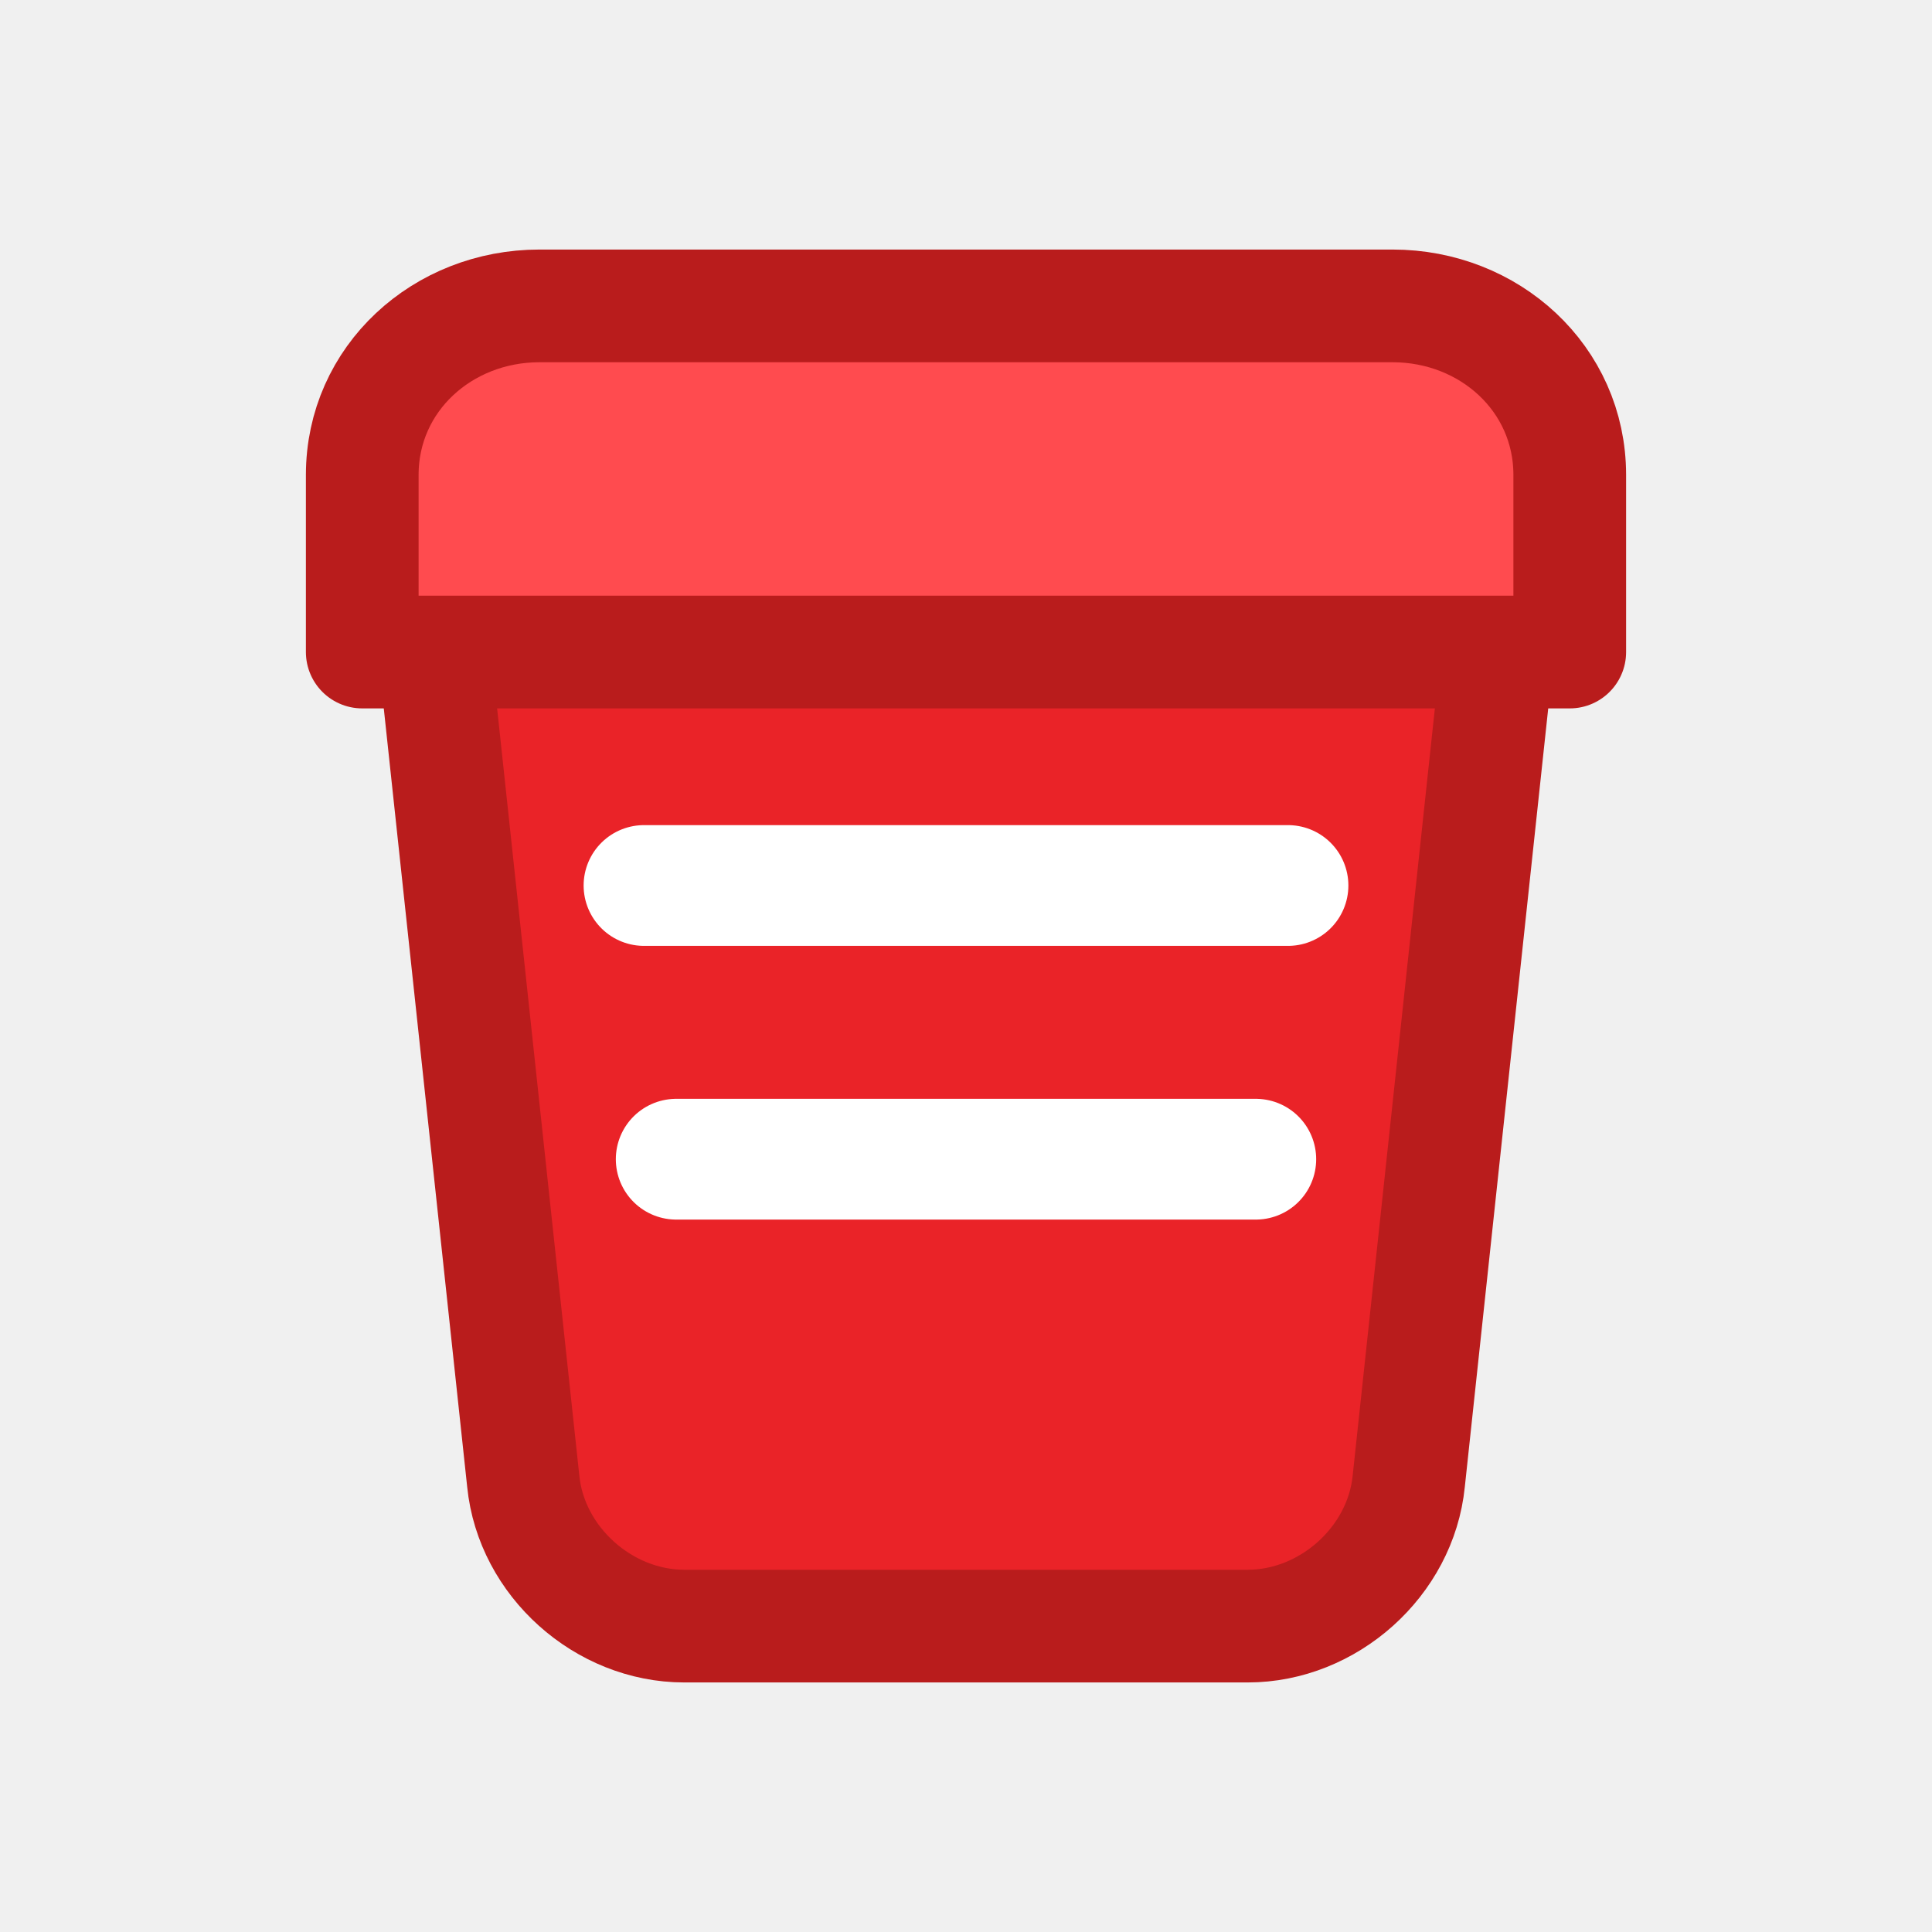
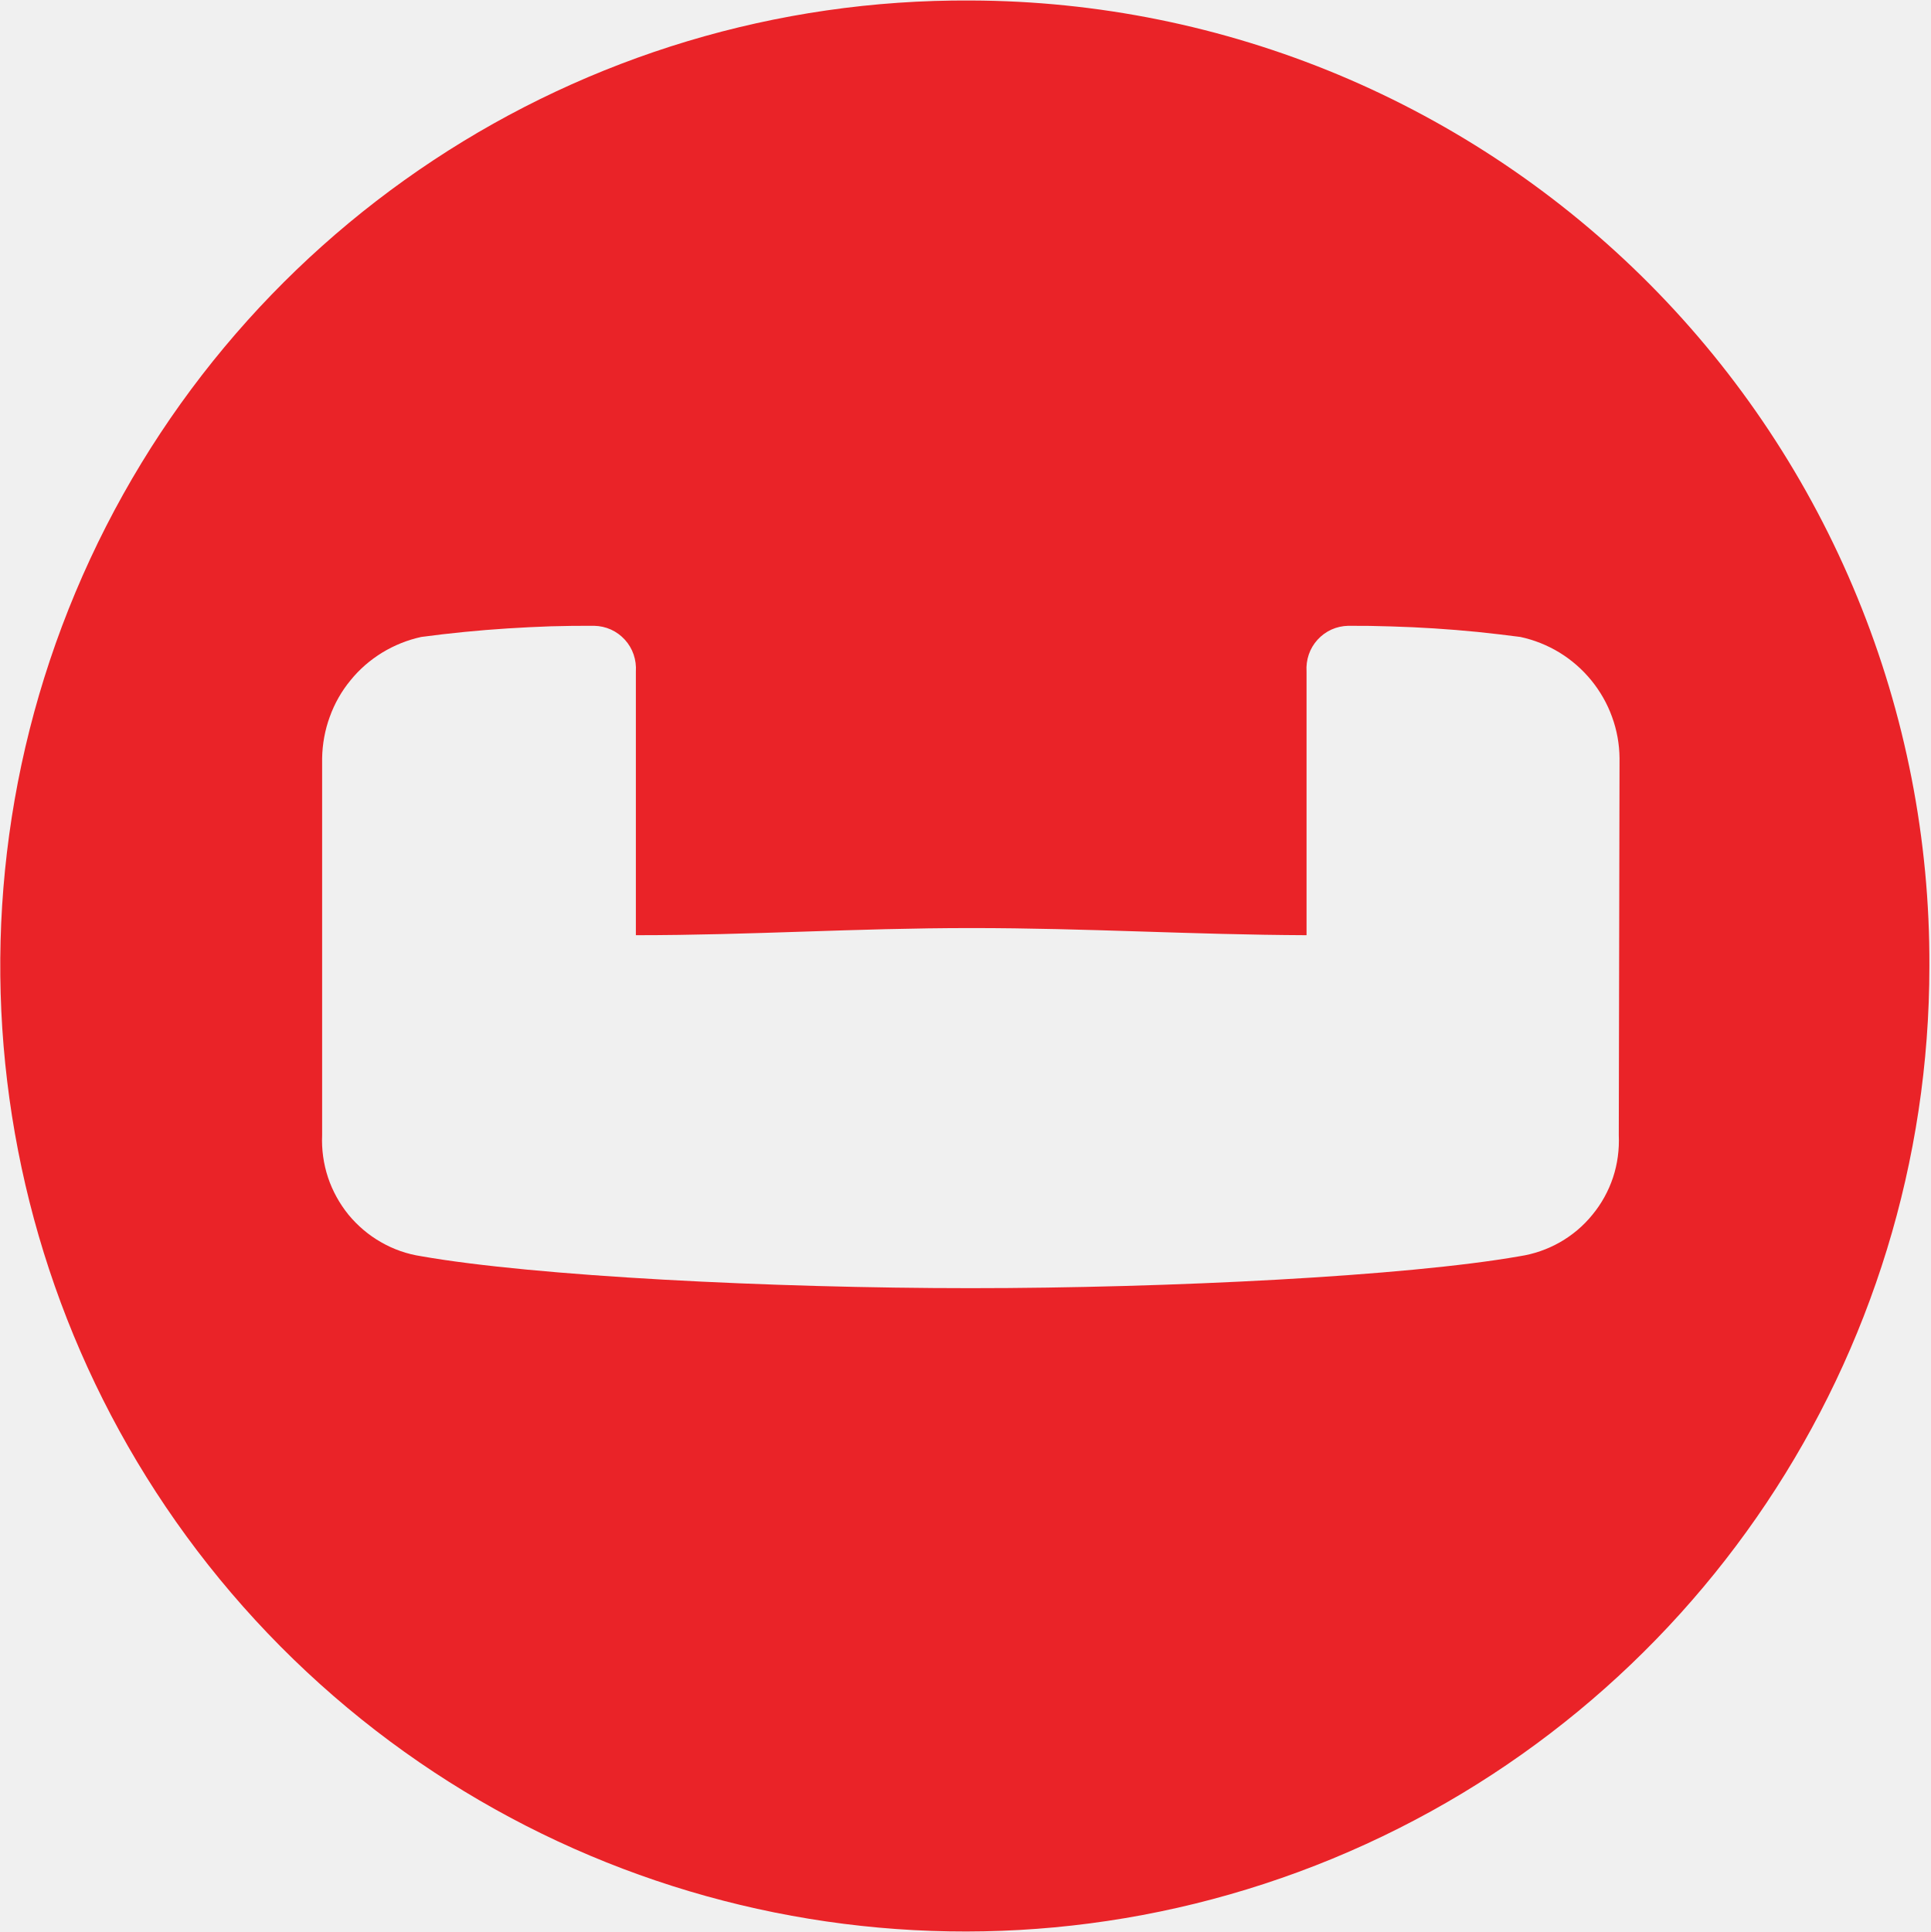
- <svg xmlns="http://www.w3.org/2000/svg" viewBox="0 0 24 24" role="img" aria-label="Couchbase">
-   <g fill="none" stroke-linecap="round" stroke-linejoin="round">
-     <path fill="#ea2328" stroke="#b91c1c" stroke-width="1.4" d="M5.3 7.2h13.4l-1.2 11.2c-.1 1-1 1.8-2 1.8h-7c-1 0-1.9-.8-2-1.8z" />
-     <path fill="#ff4b4f" stroke="#b91c1c" stroke-width="1.4" d="M4.5 5.9c0-1.2 1-2.1 2.2-2.1h10.6c1.2 0 2.2.9 2.2 2.1v2.2h-15z" />
-     <path stroke="#fff" stroke-width="1.5" d="M8 11h8M8.4 14.4h7.2" />
-   </g>
+ <svg xmlns="http://www.w3.org/2000/svg" version="1.2" viewBox="0 0 1542 1543" width="1542" height="1543">
+   <style>
+ 		.s0 { fill: #ea2328 } 
+ 	</style>
+   <path id="Logo-Icon" fill-rule="evenodd" class="s0" d="m1069.3 59.8c93.1 39 177.5 95.8 248.6 167.4c71.1 71.6 127.4 156.6 165.7 250c38.3 93.3 57.9 193.4 57.5 294.3c0 312.3-188.2 593.8-476.7 712.9c-288.5 119-620.3 52.1-840.3-169.4c-219.9-221.6-284.6-554-163.8-842c120.8-288 403.2-474.6 715.3-472.6c100.8 0.3 200.6 20.5 293.7 59.4zm224.3 545.8c-0.1-11.3-2.1-22.5-6-33.1c-3.8-10.6-9.5-20.5-16.6-29.2c-7.2-8.8-15.7-16.2-25.3-22.1c-9.7-5.9-20.2-10.1-31.3-12.5q-17-2.2-34.2-4q-17.2-1.7-34.4-2.8q-17.2-1.1-34.4-1.6q-17.2-0.6-34.5-0.5c-4.6 0.1-9.2 1.1-13.4 3c-4.2 1.9-8 4.7-11.1 8.1c-3.1 3.4-5.5 7.4-7 11.8c-1.5 4.4-2.1 9-1.8 13.7v210.5c-93.1-0.4-174.2-5.7-267.8-5.7c-93.6 0-174.6 5.7-267.9 5.7v-210.5c0.3-4.7-0.3-9.3-1.8-13.7c-1.5-4.4-3.9-8.4-7-11.8c-3.1-3.4-6.9-6.2-11.1-8.1c-4.2-1.9-8.8-2.9-13.4-3q-17.3-0.1-34.6 0.4q-17.3 0.6-34.6 1.7q-17.3 1.1-34.5 2.8q-17.2 1.7-34.4 4c-11 2.4-21.5 6.6-31.2 12.5c-9.6 5.9-18.2 13.3-25.3 22.1c-7.2 8.7-12.8 18.6-16.6 29.2c-3.9 10.6-5.9 21.8-6.1 33.1v301c-0.5 11.5 1.1 22.9 4.7 33.8c3.6 10.8 9.2 20.9 16.4 29.8c7.3 8.8 16.1 16.3 26 21.9c9.9 5.7 20.8 9.5 32.1 11.2c90.3 15.9 279.9 25.5 438.7 25.5c158.8 0 348.3-9.6 438.6-25.5c11.3-1.7 22.2-5.5 32.1-11.1c10-5.7 18.8-13.1 26-22c7.3-8.8 12.9-19 16.5-29.8c3.6-10.9 5.1-22.3 4.6-33.8z" />
+   <g id="Logo-Type">
+ 	</g>
</svg>
